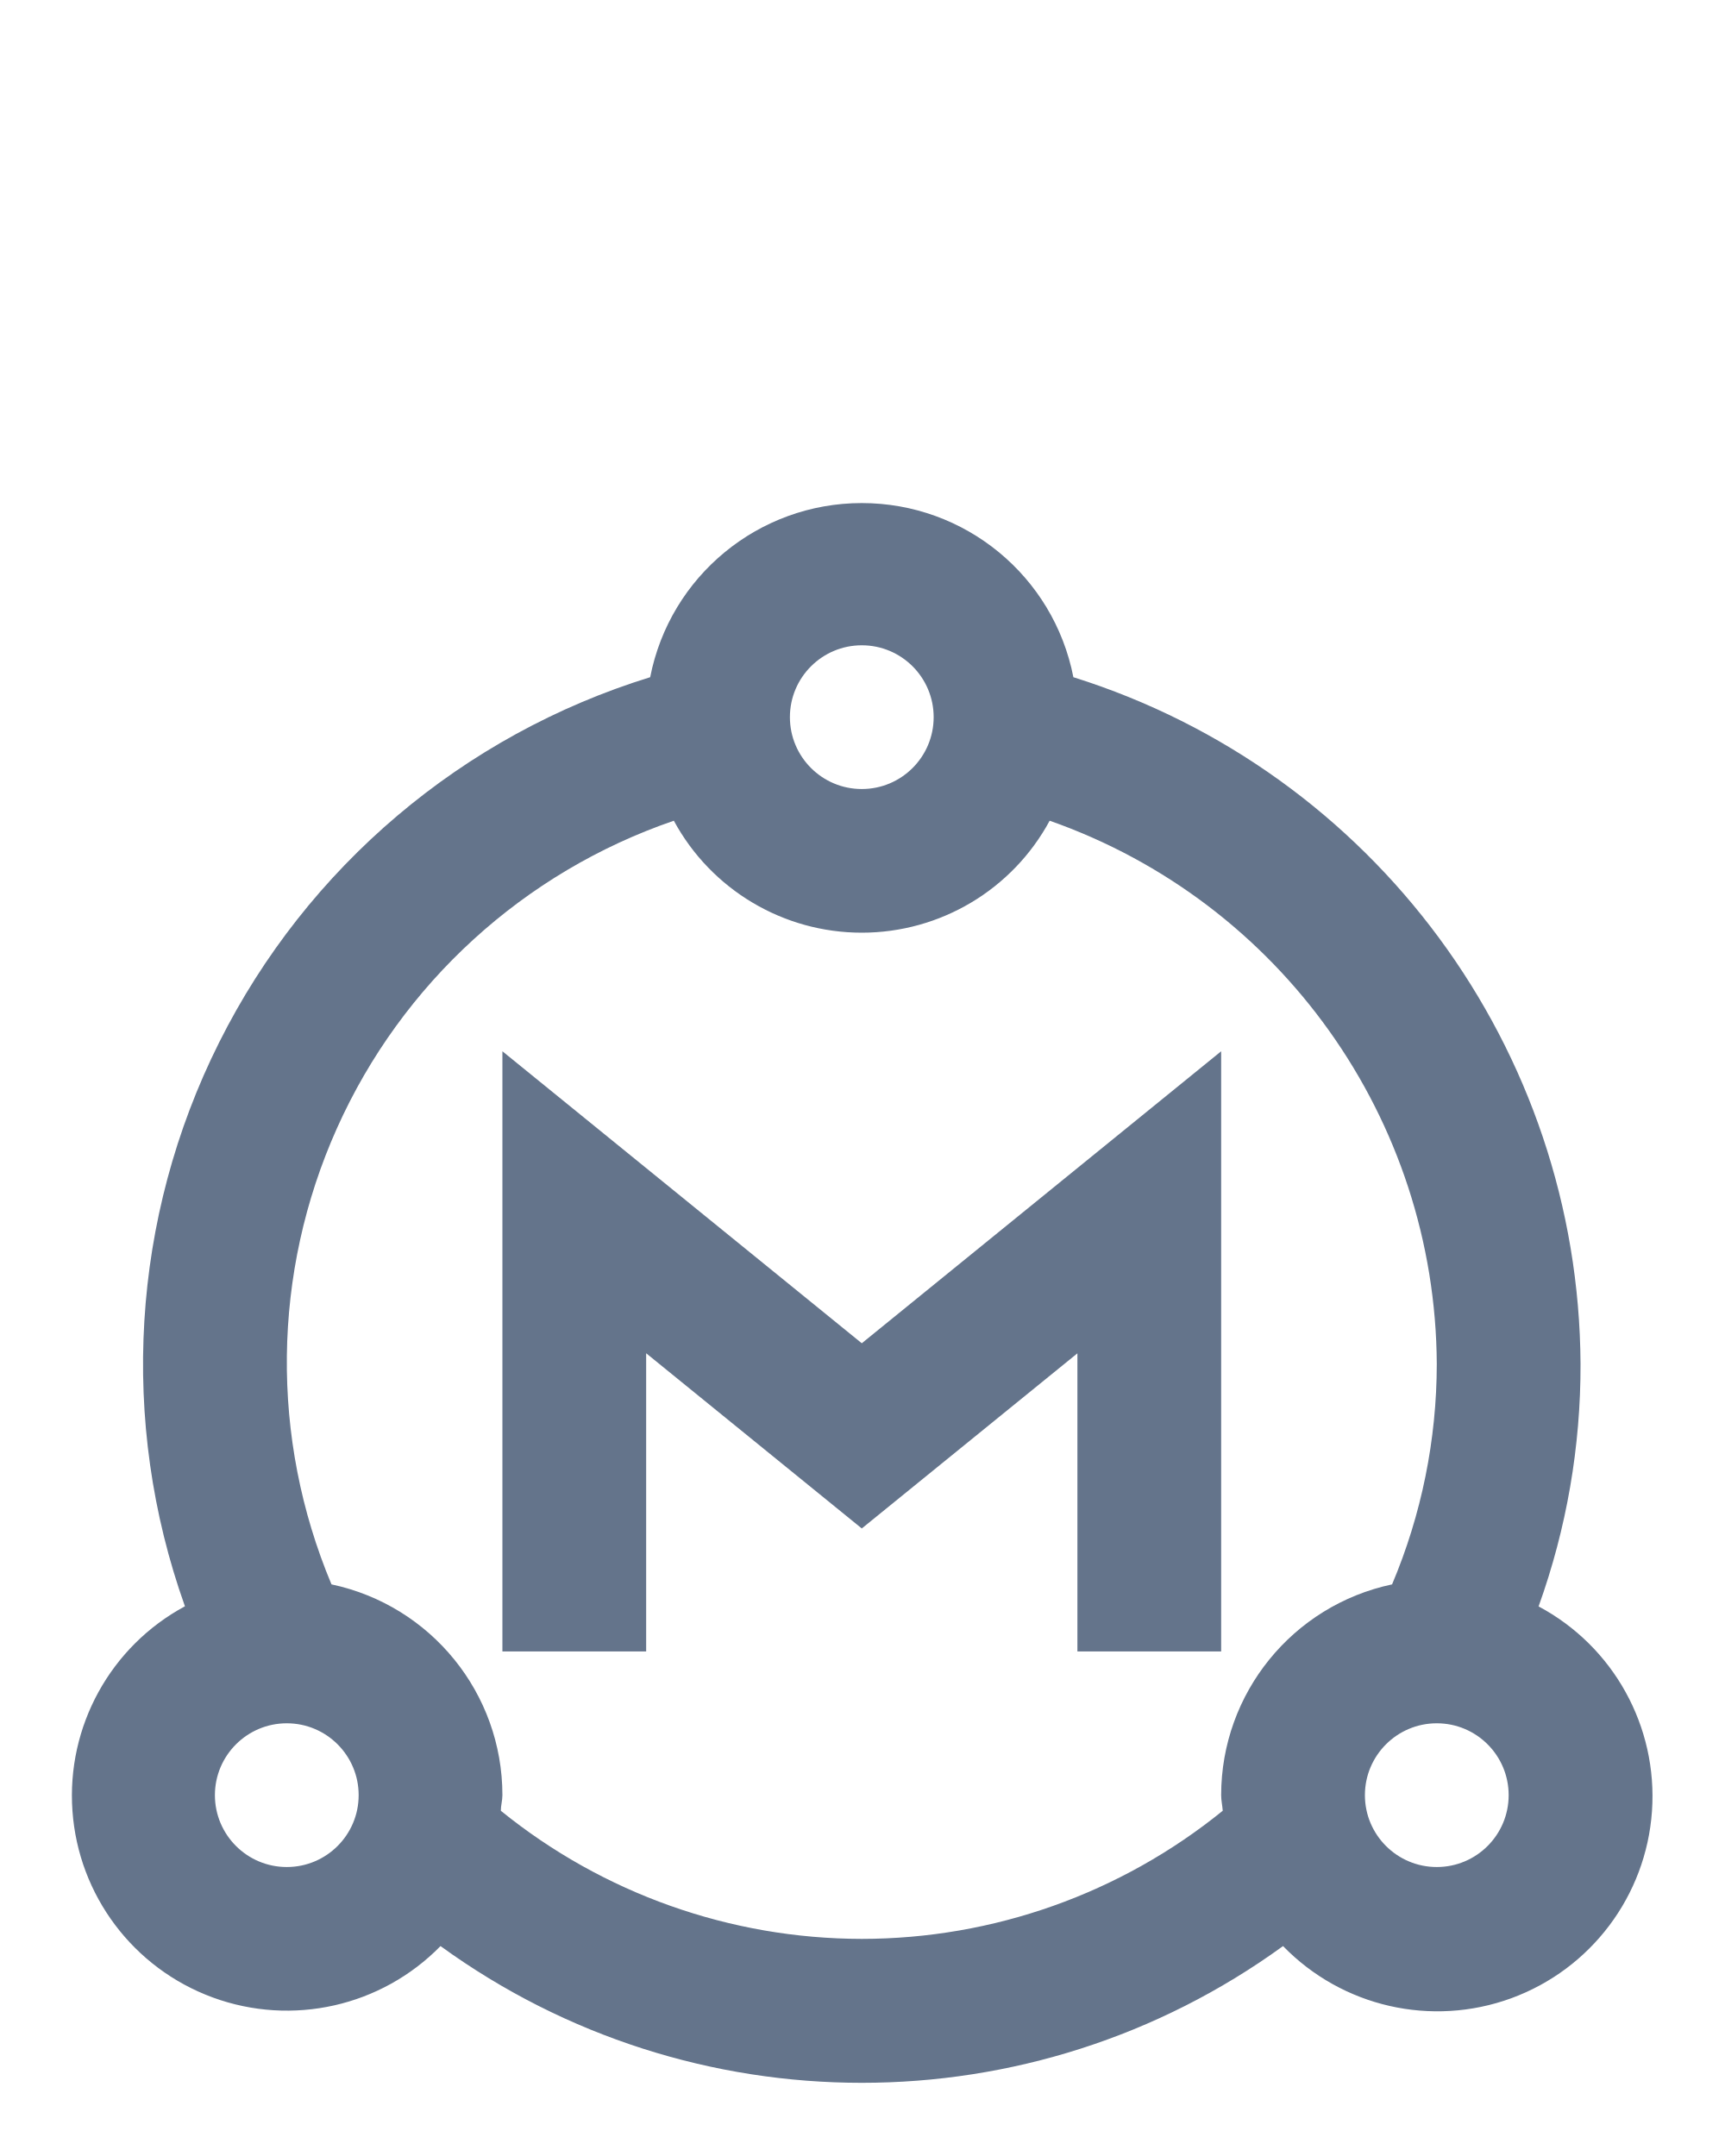
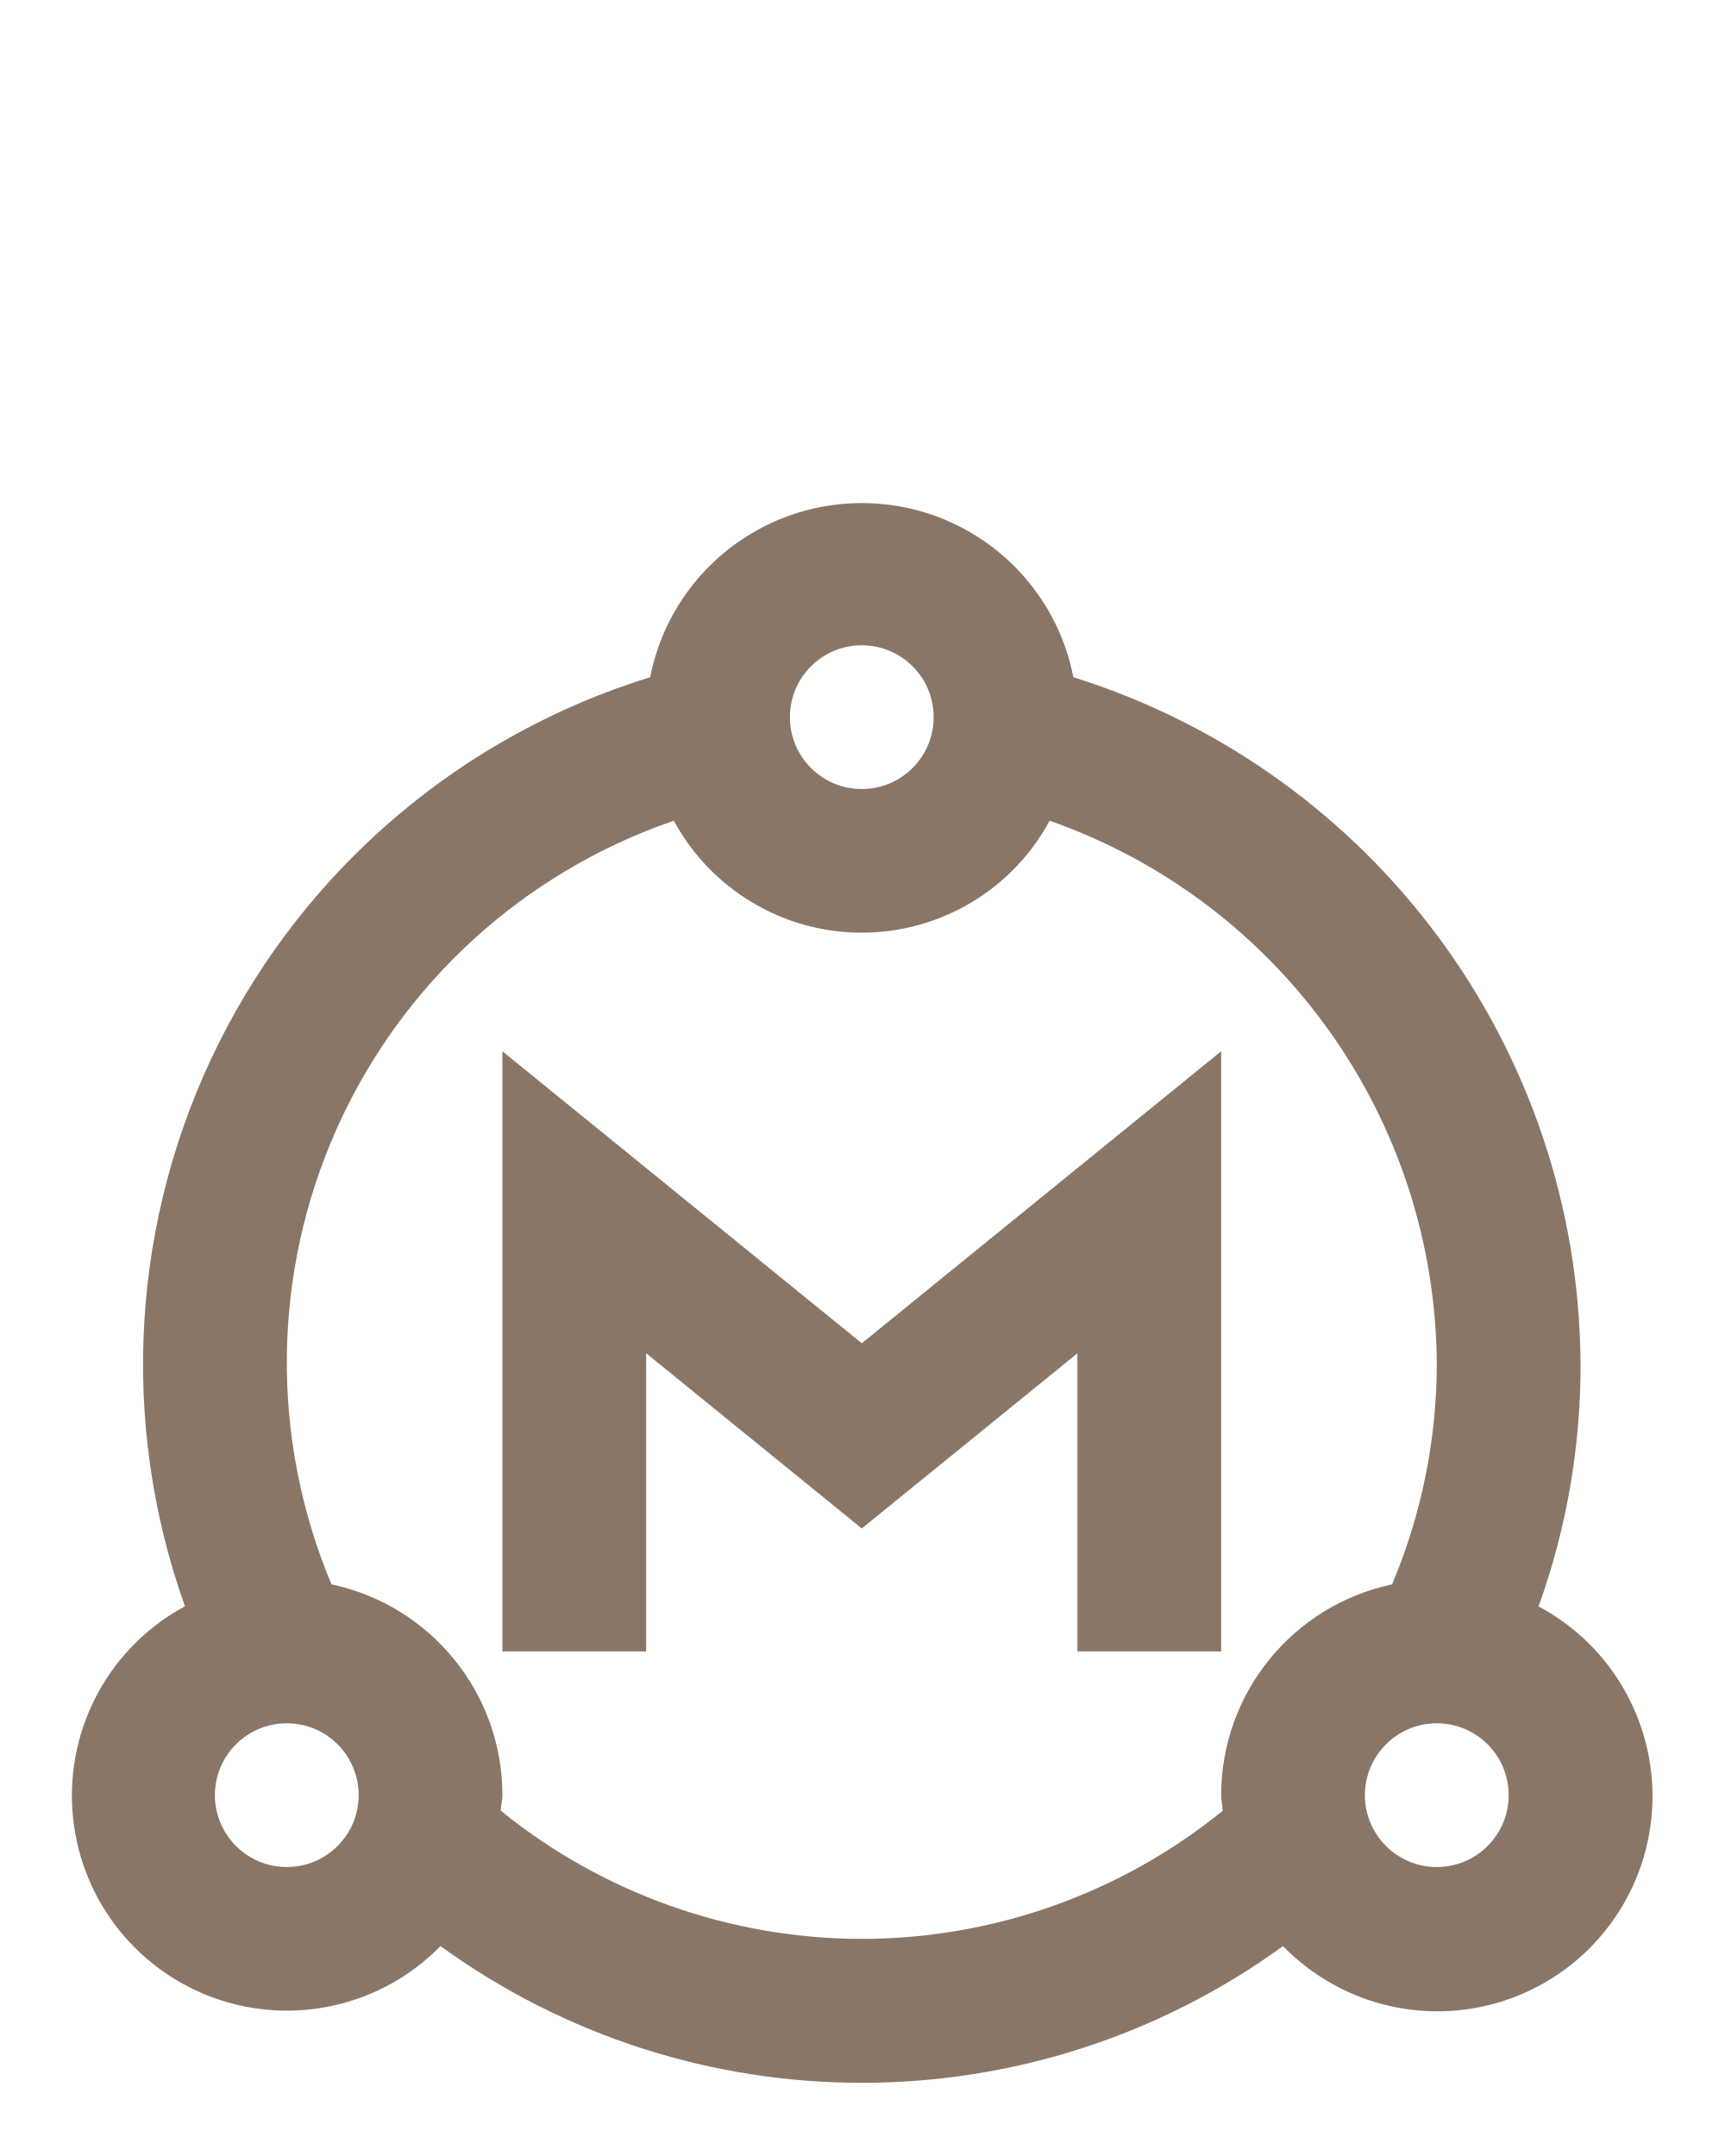
<svg xmlns="http://www.w3.org/2000/svg" width="24px" height="30px" viewBox="0 0 24 30" version="1.1">
  <g id="Master-Active" stroke="none" stroke-width="1" fill="none" fill-rule="evenodd">
-     <g id="Group-2" transform="translate(1, 7)" fill="#64748B">
+     <g id="Group-2" transform="translate(1, 7)" fill="#8A7667">
      <path d="M20.407,15.351 C20.796,14.269 20.993,13.128 20.99,11.979 C20.967,7.598 18.114,3.735 13.934,2.423 C13.659,1.015 12.425,-1.77635684e-15 10.99,-1.77635684e-15 C9.556,-1.77635684e-15 8.322,1.015 8.046,2.423 C5.438,3.228 3.271,5.064 2.049,7.505 C0.827,9.946 0.655,12.78 1.573,15.351 C0.537,15.909 -0.076,17.023 0.008,18.198 C0.091,19.372 0.855,20.388 1.96,20.794 C3.065,21.2 4.306,20.92 5.129,20.079 C8.625,22.616 13.356,22.616 16.851,20.079 C17.674,20.926 18.917,21.21 20.026,20.805 C21.135,20.399 21.902,19.38 21.984,18.202 C22.066,17.025 21.449,15.909 20.407,15.353 L20.407,15.351 Z M10.99,1.979 C11.543,1.979 11.99,2.427 11.99,2.979 C11.99,3.531 11.543,3.979 10.99,3.979 C10.438,3.979 9.99,3.531 9.99,2.979 C9.99,2.427 10.438,1.979 10.99,1.979 Z M2.99,18.979 C2.438,18.979 1.99,18.531 1.99,17.979 C1.99,17.427 2.438,16.979 2.99,16.979 C3.543,16.979 3.99,17.427 3.99,17.979 C3.99,18.531 3.543,18.979 2.99,18.979 Z M10.99,19.979 C9.162,19.977 7.389,19.348 5.968,18.196 C5.968,18.123 5.99,18.053 5.99,17.979 C5.99,16.563 4.998,15.34 3.612,15.046 C2.758,13.011 2.785,10.713 3.688,8.699 C4.59,6.685 6.288,5.136 8.375,4.42 C8.895,5.38 9.899,5.978 10.99,5.978 C12.081,5.978 13.085,5.38 13.604,4.42 C16.816,5.549 18.972,8.575 18.99,11.979 C18.989,13.033 18.778,14.075 18.368,15.046 C16.983,15.34 15.991,16.563 15.99,17.979 C15.99,18.053 16.007,18.123 16.012,18.196 C14.592,19.348 12.819,19.978 10.99,19.979 Z M18.99,18.979 C18.438,18.979 17.99,18.531 17.99,17.979 C17.99,17.427 18.438,16.979 18.99,16.979 C19.543,16.979 19.99,17.427 19.99,17.979 C19.99,18.531 19.543,18.979 18.99,18.979 Z" id="Path_18873" fill-rule="nonzero" />
      <polygon id="Path_18874" points="15.99 15.979 15.99 7.628 10.99 11.691 5.99 7.628 5.99 15.979 7.99 15.979 7.99 11.83 10.99 14.268 13.99 11.831 13.99 15.979" />
    </g>
  </g>
</svg>
